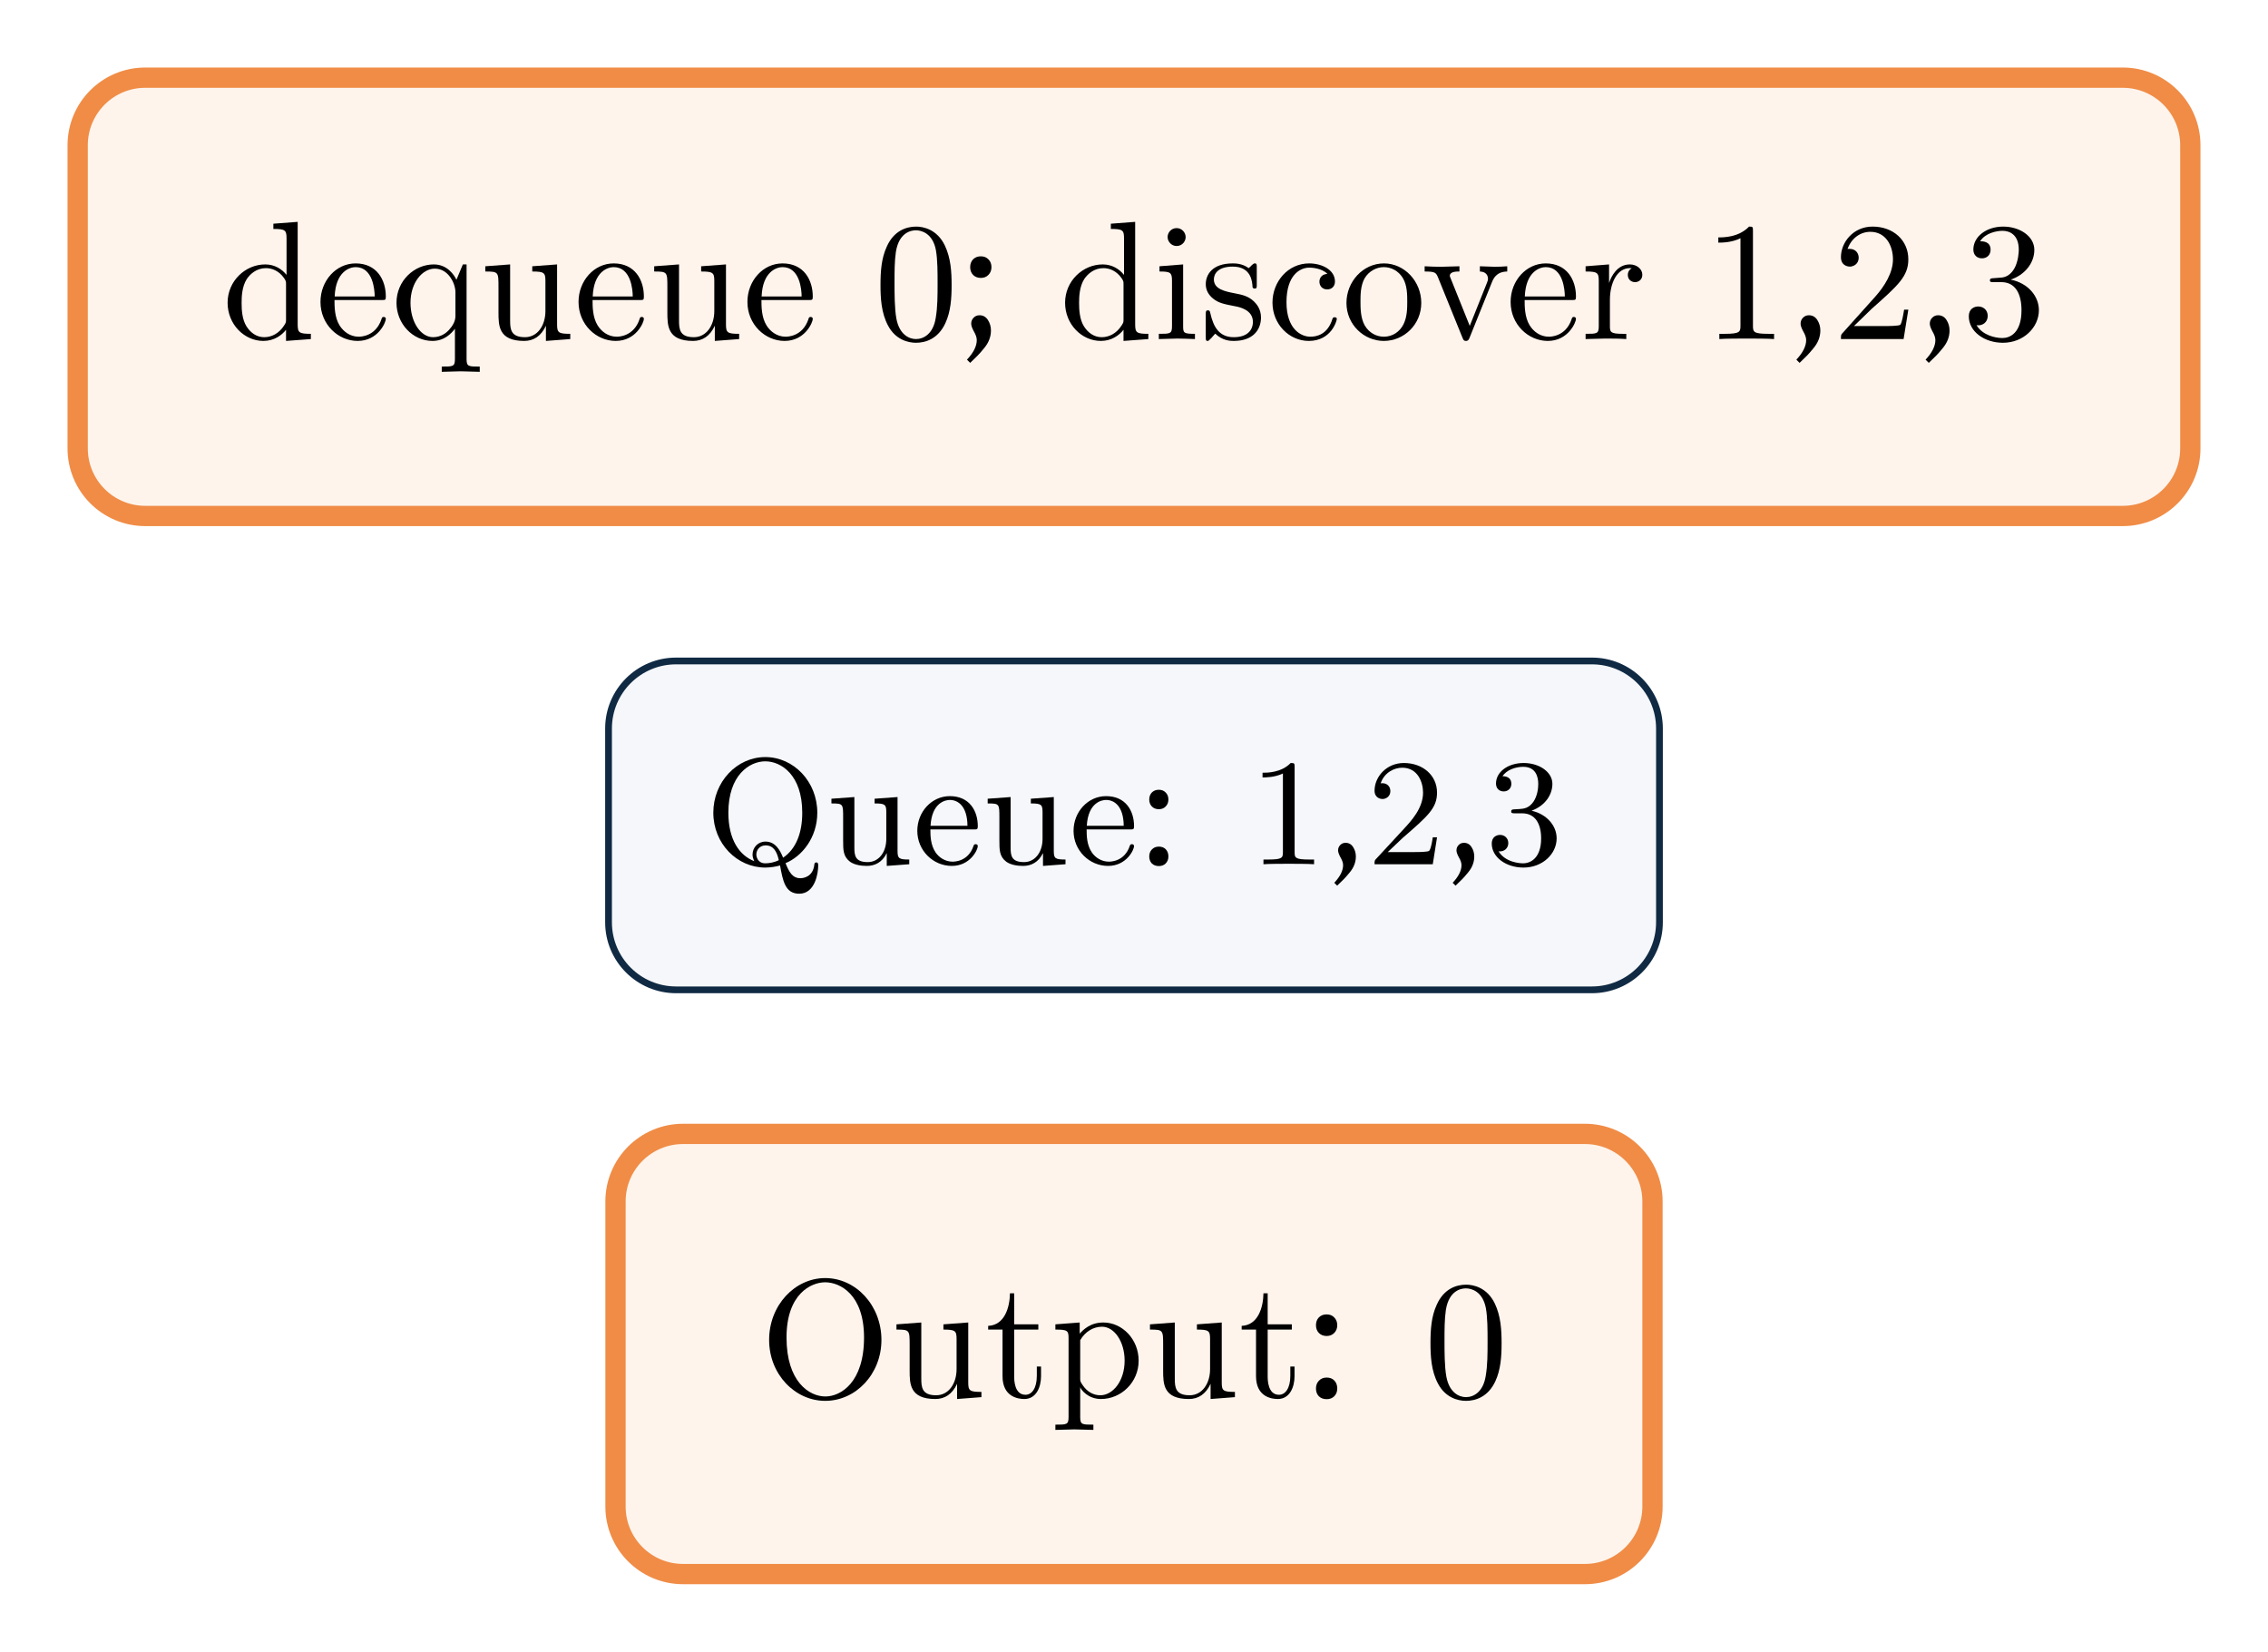
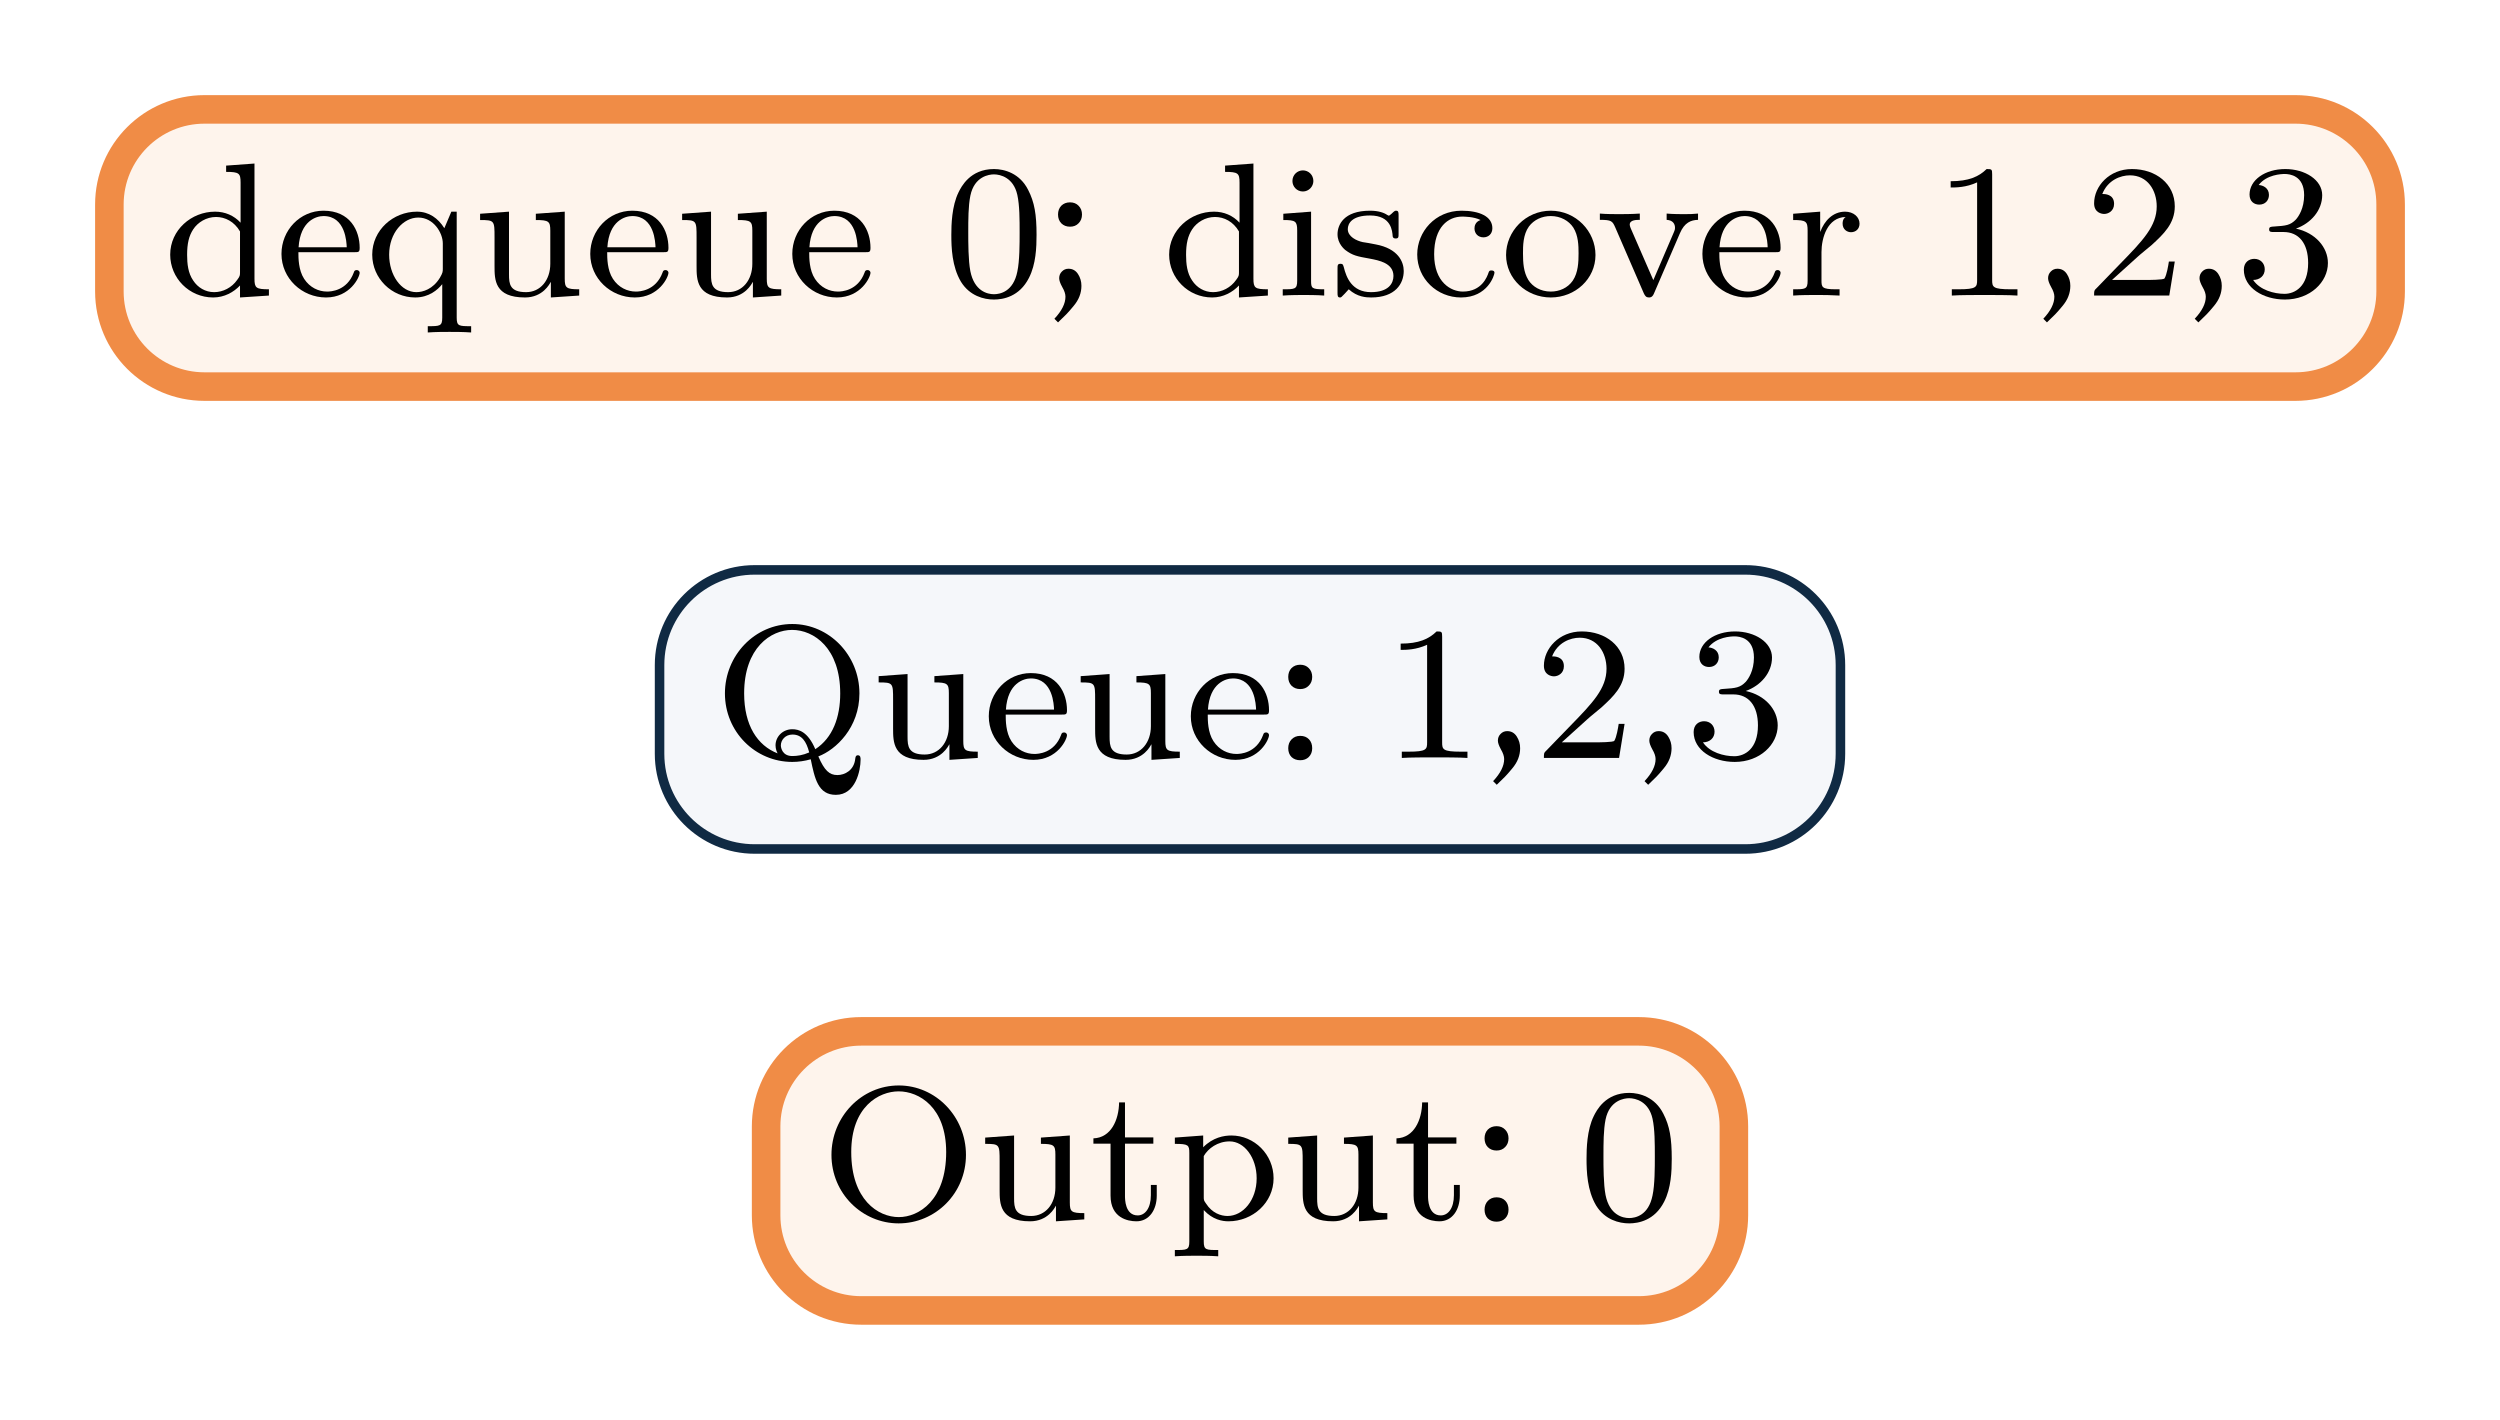
- <svg xmlns="http://www.w3.org/2000/svg" xmlns:xlink="http://www.w3.org/1999/xlink" version="1.1" width="133.79pt" height="97.437pt" viewBox="0 0 133.79 97.437">
+ <svg xmlns="http://www.w3.org/2000/svg" xmlns:xlink="http://www.w3.org/1999/xlink" version="1.1" width="104.736pt" height="59.483pt" viewBox="0 0 104.736 59.483">
  <defs>
-     <use id="g3-15" xlink:href="#g1-15" transform="scale(.900602)" />
-     <use id="g3-29" xlink:href="#g1-29" transform="scale(.900602)" />
-     <path id="g2-50" d="M3.83-1.067C3.83-1.13 3.785-1.184 3.705-1.184C3.615-1.184 3.588-1.121 3.579-1.085C3.274-.17 2.476-.152 2.341-.152C1.911-.152 1.543-.395 1.337-.7C1.041-1.139 1.032-1.677 1.032-2.054H3.588C3.785-2.054 3.83-2.054 3.83-2.243C3.83-3.166 3.328-4.019 2.18-4.019C1.103-4.019 .26-3.086 .26-1.973C.26-.798 1.202 .099 2.296 .099S3.83-.861 3.83-1.067ZM3.22-2.269H1.041C1.121-3.651 1.929-3.794 2.18-3.794C2.673-3.794 3.211-3.418 3.22-2.269Z" />
-     <path id="g2-82" d="M3.875 0V-.278H3.588C2.754-.278 2.727-.386 2.727-.718V-5.732C2.727-5.956 2.718-5.974 2.494-5.974C1.938-5.4 1.112-5.4 .834-5.4V-5.122C1.005-5.122 1.552-5.122 2.036-5.355V-.718C2.036-.386 2.009-.278 1.175-.278H.888V0C1.211-.027 2.009-.027 2.377-.027S3.552-.027 3.875 0Z" />
-     <path id="g2-90" d="M6.701 .081C6.701 0 6.701-.108 6.584-.108C6.521-.108 6.485-.054 6.476-.009C6.405 .771 5.795 .825 5.651 .825C5.167 .825 4.978 .44 4.772-.063C5.732-.457 6.647-1.561 6.647-3.041C6.647-4.871 5.256-6.324 3.579-6.324S.511-4.862 .511-3.041S1.911 .197 3.579 .197C3.893 .197 4.234 .135 4.449 .072C4.611 .96 4.745 1.74 5.579 1.74C6.512 1.74 6.701 .538 6.701 .081ZM5.759-3.041C5.759-1.857 5.4-.906 4.629-.386C4.449-.834 4.171-1.337 3.588-1.337C3.148-1.337 2.826-.987 2.826-.574C2.826-.359 2.933-.179 2.933-.179C2.063-.511 1.399-1.435 1.399-3.041C1.399-5.265 2.646-6.073 3.579-6.073S5.759-5.274 5.759-3.041ZM4.377-.242C4.117-.108 3.812-.054 3.579-.054C3.139-.054 3.05-.431 3.05-.574C3.05-.843 3.247-1.112 3.597-1.112C4.072-1.112 4.261-.736 4.377-.242Z" />
-     <path id="g2-106" d="M4.216-1.525C4.216-2.305 3.597-2.969 2.736-3.157C3.57-3.471 3.965-4.126 3.965-4.745C3.965-5.436 3.202-5.974 2.269-5.974S.637-5.445 .637-4.763C.637-4.467 .834-4.297 1.094-4.297S1.543-4.485 1.543-4.745C1.543-5.059 1.328-5.194 1.023-5.194C1.256-5.57 1.803-5.75 2.243-5.75C2.987-5.75 3.131-5.158 3.131-4.736C3.131-4.467 3.077-4.037 2.852-3.696C2.574-3.292 2.26-3.274 2-3.256C1.776-3.238 1.758-3.238 1.686-3.238C1.606-3.229 1.534-3.22 1.534-3.122C1.534-3.005 1.606-3.005 1.758-3.005H2.18C2.96-3.005 3.301-2.377 3.301-1.525C3.301-.377 2.691-.054 2.234-.054C2.063-.054 1.193-.099 .789-.762C1.112-.718 1.363-.942 1.363-1.247C1.363-1.543 1.139-1.731 .879-1.731C.655-1.731 .386-1.597 .386-1.22C.386-.422 1.22 .197 2.26 .197C3.382 .197 4.216-.61 4.216-1.525Z" />
-     <path id="g2-107" d="M4.144-1.588H3.893C3.875-1.471 3.803-.942 3.687-.798C3.633-.718 3.014-.718 2.835-.718H1.238L2.126-1.561C3.597-2.835 4.144-3.31 4.144-4.225C4.144-5.256 3.292-5.974 2.189-5.974C1.157-5.974 .457-5.158 .457-4.341C.457-3.893 .843-3.848 .924-3.848C1.121-3.848 1.39-3.992 1.39-4.315C1.39-4.584 1.202-4.781 .924-4.781C.879-4.781 .852-4.781 .816-4.772C1.032-5.409 1.606-5.696 2.09-5.696C3.005-5.696 3.319-4.844 3.319-4.225C3.319-3.31 2.628-2.565 2.198-2.099L.556-.323C.457-.224 .457-.206 .457 0H3.893L4.144-1.588Z" />
-     <path id="g2-109" d="M4.907 0V-.278C4.297-.278 4.216-.341 4.216-.78V-3.965L2.861-3.866V-3.588C3.471-3.588 3.552-3.525 3.552-3.086V-1.498C3.552-.7 3.104-.126 2.458-.126C1.713-.126 1.668-.511 1.668-.996V-3.965L.314-3.866V-3.588C1.005-3.588 1.005-3.561 1.005-2.763V-1.417C1.005-.834 1.005-.457 1.417-.144C1.677 .036 2.045 .099 2.404 .099C2.87 .099 3.31-.108 3.57-.646H3.579V.099L4.907 0Z" />
-     <path id="g1-15" d="M1.922-.508Q1.922-.229 1.823 .03Q1.723 .299 1.494 .568Q1.265 .847 1.125 .986T.697 1.404L.508 1.215Q1.086 .598 1.086 .06Q1.086-.159 .916-.448Q.757-.737 .757-.906Q.757-1.116 .896-1.255Q1.036-1.404 1.245-1.404Q1.564-1.404 1.743-1.125T1.922-.508Z" />
-     <path id="g1-29" d="M1.773-4.701Q1.952-4.522 1.952-4.243T1.773-3.785Q1.604-3.606 1.325-3.606T.867-3.785Q.697-3.964 .697-4.243T.867-4.701Q1.046-4.88 1.325-4.88T1.773-4.701ZM1.952-.508Q1.952-.229 1.773-.05Q1.604 .12 1.325 .12T.867-.05Q.697-.229 .697-.508T.867-.966Q1.046-1.155 1.325-1.155Q1.614-1.155 1.783-.976T1.952-.508Z" />
-     <path id="g1-30" d="M1.773-4.701Q1.952-4.522 1.952-4.243T1.773-3.785Q1.604-3.606 1.325-3.606T.867-3.785Q.697-3.964 .697-4.243T.867-4.701Q1.046-4.88 1.325-4.88T1.773-4.701ZM1.922-.508Q1.922-.229 1.823 .03Q1.723 .299 1.494 .568Q1.265 .847 1.125 .986T.697 1.404L.508 1.215Q1.086 .598 1.086 .06Q1.086-.159 .916-.448Q.757-.737 .757-.906Q.757-1.116 .896-1.255Q1.036-1.404 1.245-1.404Q1.564-1.404 1.743-1.125T1.922-.508Z" />
-     <path id="g0-43" d="M4.133-1.185C4.133-1.285 4.034-1.285 4.004-1.285C3.914-1.285 3.894-1.245 3.874-1.185C3.586-.259 2.938-.139 2.57-.139C2.042-.139 1.165-.568 1.165-2.171C1.165-3.795 1.982-4.213 2.51-4.213C2.6-4.213 3.227-4.203 3.576-3.845C3.167-3.815 3.108-3.516 3.108-3.386C3.108-3.127 3.287-2.928 3.566-2.928C3.825-2.928 4.024-3.098 4.024-3.396C4.024-4.074 3.267-4.462 2.5-4.462C1.255-4.462 .339-3.386 .339-2.151C.339-.876 1.325 .11 2.48 .11C3.815 .11 4.133-1.086 4.133-1.185Z" />
-     <path id="g0-47" d="M5.249 0V-.309C4.552-.309 4.472-.378 4.472-.867V-6.912L3.038-6.803V-6.494C3.735-6.494 3.815-6.424 3.815-5.936V-3.785C3.526-4.143 3.098-4.402 2.56-4.402C1.384-4.402 .339-3.426 .339-2.141C.339-.876 1.315 .11 2.45 .11C3.088 .11 3.536-.229 3.785-.548V.11L5.249 0ZM3.785-1.175C3.785-.996 3.785-.976 3.675-.807C3.376-.329 2.928-.11 2.5-.11C2.052-.11 1.693-.369 1.454-.747C1.195-1.155 1.165-1.723 1.165-2.131C1.165-2.5 1.185-3.098 1.474-3.546C1.683-3.855 2.062-4.183 2.6-4.183C2.948-4.183 3.366-4.034 3.675-3.586C3.785-3.416 3.785-3.396 3.785-3.217V-1.175Z" />
-     <path id="g0-50" d="M4.133-1.185C4.133-1.285 4.054-1.305 4.004-1.305C3.914-1.305 3.894-1.245 3.874-1.165C3.526-.139 2.629-.139 2.53-.139C2.032-.139 1.633-.438 1.404-.807C1.106-1.285 1.106-1.942 1.106-2.301H3.884C4.104-2.301 4.133-2.301 4.133-2.51C4.133-3.496 3.596-4.462 2.351-4.462C1.195-4.462 .279-3.436 .279-2.191C.279-.857 1.325 .11 2.47 .11C3.685 .11 4.133-.996 4.133-1.185ZM3.476-2.51H1.116C1.175-3.994 2.012-4.243 2.351-4.243C3.376-4.243 3.476-2.898 3.476-2.51Z" />
-     <path id="g0-66" d="M2.46 0V-.309C1.803-.309 1.763-.359 1.763-.747V-4.402L.369-4.293V-3.984C1.016-3.984 1.106-3.924 1.106-3.436V-.757C1.106-.309 .996-.309 .329-.309V0L1.424-.03C1.773-.03 2.121-.01 2.46 0ZM1.912-6.016C1.912-6.285 1.683-6.544 1.384-6.544C1.046-6.544 .847-6.265 .847-6.016C.847-5.747 1.076-5.488 1.374-5.488C1.713-5.488 1.912-5.767 1.912-6.016Z" />
-     <path id="g0-80" d="M7.181-3.376C7.181-5.408 5.677-7.022 3.864-7.022C2.082-7.022 .558-5.428 .558-3.376C.558-1.335 2.092 .219 3.864 .219C5.677 .219 7.181-1.365 7.181-3.376ZM6.155-3.516C6.155-.876 4.791-.04 3.874-.04C2.918-.04 1.584-.916 1.584-3.516C1.584-6.096 3.038-6.773 3.864-6.773C4.731-6.773 6.155-6.066 6.155-3.516Z" />
-     <path id="g0-81" d="M4.691-2.131C4.691-3.406 3.695-4.462 2.49-4.462C1.245-4.462 .279-3.376 .279-2.131C.279-.847 1.315 .11 2.48 .11C3.685 .11 4.691-.867 4.691-2.131ZM3.864-2.211C3.864-1.853 3.864-1.315 3.645-.876C3.426-.428 2.988-.139 2.49-.139C2.062-.139 1.623-.349 1.355-.807C1.106-1.245 1.106-1.853 1.106-2.211C1.106-2.6 1.106-3.137 1.345-3.576C1.614-4.034 2.082-4.243 2.48-4.243C2.918-4.243 3.347-4.024 3.606-3.596S3.864-2.59 3.864-2.211Z" />
-     <path id="g0-82" d="M4.173 0V-.309H3.855C2.958-.309 2.928-.418 2.928-.787V-6.374C2.928-6.613 2.928-6.633 2.699-6.633C2.082-5.996 1.205-5.996 .886-5.996V-5.687C1.086-5.687 1.673-5.687 2.191-5.946V-.787C2.191-.428 2.161-.309 1.265-.309H.946V0C1.295-.03 2.161-.03 2.56-.03S3.825-.03 4.173 0Z" />
-     <path id="g0-84" d="M5.189-2.151C5.189-3.416 4.223-4.402 3.108-4.402C2.331-4.402 1.912-3.964 1.713-3.745V-4.402L.279-4.293V-3.984C.986-3.984 1.056-3.924 1.056-3.486V1.175C1.056 1.623 .946 1.623 .279 1.623V1.932L1.394 1.902L2.52 1.932V1.623C1.853 1.623 1.743 1.623 1.743 1.175V-.498V-.588C1.793-.428 2.211 .11 2.968 .11C4.153 .11 5.189-.867 5.189-2.151ZM4.362-2.151C4.362-.946 3.665-.11 2.928-.11C2.53-.11 2.151-.309 1.882-.717C1.743-.926 1.743-.936 1.743-1.135V-3.357C2.032-3.864 2.52-4.153 3.028-4.153C3.755-4.153 4.362-3.277 4.362-2.151Z" />
-     <path id="g0-91" d="M5.249 1.932V1.623C4.582 1.623 4.472 1.623 4.472 1.175V-4.402H4.253L3.874-3.496C3.745-3.775 3.337-4.402 2.54-4.402C1.384-4.402 .339-3.436 .339-2.141C.339-.896 1.305 .11 2.46 .11C3.157 .11 3.566-.319 3.785-.608V1.175C3.785 1.623 3.675 1.623 3.008 1.623V1.932L4.123 1.902L5.249 1.932ZM3.815-1.355C3.815-1.036 3.635-.757 3.416-.518C3.287-.378 2.968-.11 2.5-.11C1.773-.11 1.165-.996 1.165-2.141C1.165-3.327 1.863-4.153 2.6-4.153C3.396-4.153 3.815-3.287 3.815-2.759V-1.355Z" />
-     <path id="g0-96" d="M3.625-3.795C3.625-4.113 3.317-4.402 2.888-4.402C2.161-4.402 1.803-3.735 1.663-3.307V-4.402L.279-4.293V-3.984C.976-3.984 1.056-3.914 1.056-3.426V-.757C1.056-.309 .946-.309 .279-.309V0L1.414-.03C1.813-.03 2.281-.03 2.679 0V-.309H2.47C1.733-.309 1.713-.418 1.713-.777V-2.311C1.713-3.297 2.131-4.183 2.888-4.183C2.958-4.183 2.978-4.183 2.998-4.173C2.968-4.163 2.769-4.044 2.769-3.785C2.769-3.506 2.978-3.357 3.197-3.357C3.376-3.357 3.625-3.476 3.625-3.795Z" />
-     <path id="g0-98" d="M3.586-1.275C3.586-1.803 3.287-2.102 3.167-2.221C2.839-2.54 2.45-2.619 2.032-2.699C1.474-2.809 .807-2.938 .807-3.516C.807-3.864 1.066-4.273 1.922-4.273C3.018-4.273 3.068-3.376 3.088-3.068C3.098-2.978 3.207-2.978 3.207-2.978C3.337-2.978 3.337-3.028 3.337-3.217V-4.223C3.337-4.392 3.337-4.462 3.227-4.462C3.177-4.462 3.157-4.462 3.028-4.343C2.998-4.303 2.898-4.213 2.859-4.183C2.48-4.462 2.072-4.462 1.922-4.462C.707-4.462 .329-3.795 .329-3.237C.329-2.888 .488-2.61 .757-2.39C1.076-2.131 1.355-2.072 2.072-1.932C2.291-1.892 3.108-1.733 3.108-1.016C3.108-.508 2.759-.11 1.982-.11C1.145-.11 .787-.677 .598-1.524C.568-1.653 .558-1.693 .458-1.693C.329-1.693 .329-1.623 .329-1.444V-.129C.329 .04 .329 .11 .438 .11C.488 .11 .498 .1 .687-.09C.707-.11 .707-.129 .886-.319C1.325 .1 1.773 .11 1.982 .11C3.127 .11 3.586-.558 3.586-1.275Z" />
-     <path id="g0-105" d="M3.307-1.235V-1.803H3.058V-1.255C3.058-.518 2.759-.139 2.39-.139C1.723-.139 1.723-1.046 1.723-1.215V-3.984H3.147V-4.293H1.723V-6.125H1.474C1.464-5.309 1.165-4.243 .189-4.203V-3.984H1.036V-1.235C1.036-.01 1.962 .11 2.321 .11C3.028 .11 3.307-.598 3.307-1.235Z" />
-     <path id="g0-106" d="M4.552-1.703C4.552-2.52 3.924-3.297 2.888-3.506C3.705-3.775 4.283-4.472 4.283-5.259C4.283-6.076 3.406-6.633 2.45-6.633C1.444-6.633 .687-6.036 .687-5.279C.687-4.95 .906-4.761 1.195-4.761C1.504-4.761 1.703-4.98 1.703-5.269C1.703-5.767 1.235-5.767 1.086-5.767C1.394-6.255 2.052-6.384 2.41-6.384C2.819-6.384 3.366-6.165 3.366-5.269C3.366-5.149 3.347-4.572 3.088-4.133C2.789-3.655 2.45-3.625 2.201-3.615C2.121-3.606 1.882-3.586 1.813-3.586C1.733-3.576 1.663-3.566 1.663-3.466C1.663-3.357 1.733-3.357 1.902-3.357H2.341C3.157-3.357 3.526-2.679 3.526-1.703C3.526-.349 2.839-.06 2.4-.06C1.972-.06 1.225-.229 .876-.817C1.225-.767 1.534-.986 1.534-1.365C1.534-1.723 1.265-1.922 .976-1.922C.737-1.922 .418-1.783 .418-1.345C.418-.438 1.345 .219 2.43 .219C3.645 .219 4.552-.687 4.552-1.703Z" />
-     <path id="g0-107" d="M4.472-1.733H4.223C4.173-1.434 4.104-.996 4.004-.847C3.934-.767 3.277-.767 3.058-.767H1.265L2.321-1.793C3.874-3.167 4.472-3.705 4.472-4.701C4.472-5.837 3.576-6.633 2.361-6.633C1.235-6.633 .498-5.717 .498-4.831C.498-4.273 .996-4.273 1.026-4.273C1.195-4.273 1.544-4.392 1.544-4.801C1.544-5.06 1.365-5.319 1.016-5.319C.936-5.319 .916-5.319 .886-5.309C1.116-5.956 1.653-6.325 2.231-6.325C3.137-6.325 3.566-5.518 3.566-4.701C3.566-3.904 3.068-3.117 2.52-2.5L.608-.369C.498-.259 .498-.239 .498 0H4.193L4.472-1.733Z" />
-     <path id="g0-109" d="M5.329 0V-.309C4.631-.309 4.552-.378 4.552-.867V-4.402L3.088-4.293V-3.984C3.785-3.984 3.864-3.914 3.864-3.426V-1.653C3.864-.787 3.386-.11 2.659-.11C1.823-.11 1.783-.578 1.783-1.096V-4.402L.319-4.293V-3.984C1.096-3.984 1.096-3.954 1.096-3.068V-1.574C1.096-.797 1.096 .11 2.61 .11C3.167 .11 3.606-.169 3.894-.787V.11L5.329 0Z" />
-     <path id="g0-112" d="M5.06-3.984V-4.293C4.831-4.273 4.542-4.263 4.313-4.263L3.446-4.293V-3.984C3.815-3.974 3.924-3.745 3.924-3.556C3.924-3.466 3.904-3.426 3.864-3.317L2.849-.777L1.733-3.556C1.673-3.685 1.673-3.725 1.673-3.725C1.673-3.984 2.062-3.984 2.241-3.984V-4.293L1.155-4.263C.886-4.263 .488-4.273 .189-4.293V-3.984C.817-3.984 .857-3.924 .986-3.615L2.42-.08C2.48 .06 2.5 .11 2.629 .11S2.799 .02 2.839-.08L4.143-3.317C4.233-3.546 4.402-3.974 5.06-3.984Z" />
-     <path id="g0-121" d="M4.582-3.187C4.582-3.984 4.532-4.781 4.183-5.518C3.725-6.474 2.908-6.633 2.49-6.633C1.892-6.633 1.165-6.374 .757-5.448C.438-4.761 .388-3.984 .388-3.187C.388-2.44 .428-1.544 .837-.787C1.265 .02 1.992 .219 2.48 .219C3.018 .219 3.775 .01 4.213-.936C4.532-1.623 4.582-2.4 4.582-3.187ZM3.755-3.307C3.755-2.56 3.755-1.882 3.645-1.245C3.496-.299 2.928 0 2.48 0C2.092 0 1.504-.249 1.325-1.205C1.215-1.803 1.215-2.719 1.215-3.307C1.215-3.944 1.215-4.602 1.295-5.139C1.484-6.325 2.231-6.414 2.48-6.414C2.809-6.414 3.466-6.235 3.655-5.249C3.755-4.691 3.755-3.934 3.755-3.307Z" />
+     <path id="g1-15" d="M1.538-.406Q1.538-.183 1.459 .024Q1.379 .239 1.196 .454Q1.012 .677 .901 .789T.558 1.124L.406 .972Q.869 .478 .869 .048Q.869-.128 .733-.359Q.606-.59 .606-.725Q.606-.893 .717-1.004Q.829-1.124 .996-1.124Q1.251-1.124 1.395-.901T1.538-.406Z" />
+     <path id="g1-29" d="M1.419-3.762Q1.562-3.618 1.562-3.395T1.419-3.029Q1.283-2.885 1.06-2.885T.693-3.029Q.558-3.172 .558-3.395T.693-3.762Q.837-3.905 1.06-3.905T1.419-3.762ZM1.562-.406Q1.562-.183 1.419-.04Q1.283 .096 1.06 .096T.693-.04Q.558-.183 .558-.406T.693-.773Q.837-.925 1.06-.925Q1.291-.925 1.427-.781T1.562-.406Z" />
+     <path id="g1-30" d="M1.419-3.762Q1.562-3.618 1.562-3.395T1.419-3.029Q1.283-2.885 1.06-2.885T.693-3.029Q.558-3.172 .558-3.395T.693-3.762Q.837-3.905 1.06-3.905T1.419-3.762ZM1.538-.406Q1.538-.183 1.459 .024Q1.379 .239 1.196 .454Q1.012 .677 .901 .789T.558 1.124L.406 .972Q.869 .478 .869 .048Q.869-.128 .733-.359Q.606-.59 .606-.725Q.606-.893 .717-1.004Q.829-1.124 .996-1.124Q1.251-1.124 1.395-.901T1.538-.406Z" />
+     <path id="g0-43" d="M3.515-.956C3.515-1.052 3.411-1.052 3.387-1.052C3.331-1.052 3.292-1.044 3.268-.964C3.212-.797 2.989-.167 2.192-.167C1.698-.167 .988-.55 .988-1.729C.988-2.877 1.578-3.308 2.16-3.308C2.232-3.308 2.654-3.308 2.933-3.164C2.71-3.092 2.678-2.909 2.678-2.813C2.678-2.598 2.829-2.439 3.053-2.439C3.26-2.439 3.427-2.582 3.427-2.821C3.427-3.316 2.885-3.555 2.136-3.555C1.028-3.555 .279-2.67 .279-1.722C.279-.709 1.108 .08 2.112 .08C3.236 .08 3.515-.861 3.515-.956Z" />
+     <path id="g0-47" d="M4.415 0V-.263C3.873-.263 3.81-.319 3.81-.709V-5.531L2.622-5.444V-5.181C3.164-5.181 3.228-5.125 3.228-4.734V-3.053C2.949-3.355 2.574-3.515 2.16-3.515C1.164-3.515 .279-2.742 .279-1.714C.279-.733 1.076 .08 2.08 .08C2.55 .08 2.941-.143 3.204-.422V.08L4.415 0ZM3.204-.988C3.204-.845 3.204-.813 3.084-.654C2.861-.335 2.495-.143 2.12-.143C1.753-.143 1.435-.335 1.243-.63C1.028-.94 .988-1.331 .988-1.706C.988-2.168 1.06-2.495 1.243-2.774C1.435-3.068 1.793-3.292 2.2-3.292C2.582-3.292 2.965-3.1 3.204-2.686V-.988Z" />
+     <path id="g0-50" d="M3.515-.956C3.515-.988 3.491-1.068 3.387-1.068C3.3-1.068 3.284-1.012 3.268-.964C2.981-.191 2.295-.167 2.152-.167C1.793-.167 1.427-.335 1.188-.701S.948-1.578 .948-1.817H3.292C3.467-1.817 3.515-1.817 3.515-2C3.515-2.71 3.124-3.555 2-3.555C1.012-3.555 .239-2.734 .239-1.745C.239-.717 1.1 .08 2.104 .08C3.116 .08 3.515-.773 3.515-.956ZM2.973-2.024H.956C1.028-3.14 1.706-3.331 2-3.331C2.933-3.331 2.965-2.208 2.973-2.024Z" />
+     <path id="g0-66" d="M2.072 0V-.263C1.554-.263 1.522-.303 1.522-.614V-3.515L.359-3.427V-3.164C.869-3.164 .94-3.116 .94-2.726V-.622C.94-.263 .845-.263 .335-.263V0C.646-.024 1.092-.024 1.211-.024C1.315-.024 1.793-.024 2.072 0ZM1.618-4.798C1.618-5.061 1.411-5.244 1.18-5.244S.741-5.061 .741-4.798C.741-4.567 .925-4.36 1.18-4.36C1.427-4.36 1.618-4.567 1.618-4.798Z" />
+     <path id="g0-80" d="M6.105-2.702C6.105-4.304 4.838-5.611 3.292-5.611C1.722-5.611 .47-4.296 .47-2.702C.47-1.076 1.769 .167 3.284 .167C4.83 .167 6.105-1.092 6.105-2.702ZM5.276-2.821C5.276-.797 4.128-.096 3.292-.096C2.423-.096 1.299-.821 1.299-2.821C1.299-4.726 2.463-5.364 3.284-5.364C4.144-5.364 5.276-4.694 5.276-2.821Z" />
+     <path id="g0-81" d="M3.985-1.698C3.985-2.694 3.164-3.555 2.112-3.555S.239-2.694 .239-1.698S1.092 .08 2.112 .08C3.14 .08 3.985-.701 3.985-1.698ZM3.276-1.769C3.276-1.403 3.26-.964 3.037-.63C2.821-.311 2.463-.167 2.112-.167C1.682-.167 1.347-.375 1.172-.654C.972-.98 .948-1.371 .948-1.769C.948-2.072 .948-2.55 1.196-2.893C1.403-3.172 1.737-3.331 2.112-3.331C2.526-3.331 2.869-3.132 3.053-2.853C3.268-2.519 3.276-2.088 3.276-1.769Z" />
+     <path id="g0-82" d="M3.563 0V-.263H3.284C2.526-.263 2.503-.359 2.503-.654V-5.077C2.503-5.292 2.487-5.3 2.271-5.3C1.945-4.981 1.522-4.79 .765-4.79V-4.527C.98-4.527 1.411-4.527 1.873-4.742V-.654C1.873-.359 1.849-.263 1.092-.263H.813V0C1.14-.024 1.825-.024 2.184-.024S3.236-.024 3.563 0Z" />
+     <path id="g0-84" d="M4.415-1.722C4.415-2.718 3.61-3.515 2.646-3.515C2.335-3.515 1.873-3.435 1.466-3.021V-3.515L.279-3.427V-3.164C.845-3.164 .885-3.116 .885-2.782V.925C.885 1.283 .789 1.283 .279 1.283V1.546C.622 1.522 .972 1.522 1.188 1.522C1.419 1.522 1.753 1.522 2.096 1.546V1.283C1.586 1.283 1.49 1.283 1.49 .925V-.391C1.865 .016 2.271 .08 2.526 .08C3.539 .08 4.415-.701 4.415-1.722ZM3.706-1.722C3.706-.805 3.132-.143 2.487-.143C2.208-.143 1.841-.263 1.586-.662C1.49-.797 1.49-.805 1.49-.956V-2.654C1.674-2.973 2.072-3.268 2.574-3.268C3.188-3.268 3.706-2.59 3.706-1.722Z" />
+     <path id="g0-90" d="M6.153 .072C6.153 0 6.153-.112 6.041-.112C5.946-.112 5.938-.024 5.93 .032C5.882 .518 5.491 .717 5.181 .717C4.846 .717 4.639 .526 4.383-.064C5.117-.343 6.105-1.267 6.105-2.702C6.105-4.304 4.838-5.611 3.292-5.611C1.722-5.611 .47-4.296 .47-2.702C.47-1.092 1.745 .167 3.292 .167C3.547 .167 3.818 .128 4.065 .056C4.232 .869 4.376 1.546 5.117 1.546C5.946 1.546 6.153 .526 6.153 .072ZM5.3-2.702C5.3-1.706 4.989-.845 4.256-.367C3.945-1.1 3.563-1.203 3.292-1.203C2.893-1.203 2.59-.893 2.59-.526C2.59-.375 2.646-.247 2.678-.191C1.833-.518 1.275-1.363 1.275-2.702C1.275-4.623 2.399-5.364 3.284-5.364C4.2-5.364 5.3-4.599 5.3-2.702ZM4.001-.231C3.73-.112 3.491-.08 3.292-.08C2.877-.08 2.813-.422 2.813-.526C2.813-.749 2.997-.98 3.3-.98C3.69-.98 3.881-.693 4.001-.231Z" />
+     <path id="g0-91" d="M4.423 1.546V1.283C3.913 1.283 3.818 1.283 3.818 .925V-3.515H3.594L3.3-2.821C3.037-3.244 2.654-3.515 2.152-3.515C1.156-3.515 .279-2.742 .279-1.714C.279-.717 1.1 .08 2.08 .08C2.654 .08 3.021-.239 3.212-.478V.925C3.212 1.283 3.116 1.283 2.606 1.283V1.546C2.949 1.522 3.3 1.522 3.515 1.522C3.746 1.522 4.081 1.522 4.423 1.546ZM3.236-1.132C3.236-1.004 3.236-.956 3.116-.749C2.821-.263 2.399-.143 2.128-.143C1.49-.143 .988-.853 .988-1.714C.988-2.622 1.578-3.268 2.208-3.268C2.853-3.268 3.236-2.622 3.236-2.184V-1.132Z" />
+     <path id="g0-96" d="M3.06-3.013C3.06-3.292 2.805-3.515 2.455-3.515C1.937-3.515 1.586-3.124 1.419-2.678H1.411V-3.515L.279-3.427V-3.164C.821-3.164 .885-3.108 .885-2.718V-.622C.885-.263 .789-.263 .279-.263V0C.59-.024 1.028-.024 1.219-.024C1.69-.024 1.706-.024 2.224 0V-.263H2.064C1.482-.263 1.466-.351 1.466-.638V-1.817C1.466-2.415 1.714-3.276 2.479-3.292C2.431-3.26 2.351-3.196 2.351-3.013C2.351-2.766 2.542-2.654 2.702-2.654C2.893-2.654 3.06-2.782 3.06-3.013Z" />
+     <path id="g0-98" d="M3.053-1.028C3.053-1.411 2.821-1.969 1.873-2.144C1.809-2.16 1.363-2.24 1.331-2.24C1.084-2.295 .709-2.463 .709-2.782C.709-3.021 .885-3.355 1.642-3.355C2.534-3.355 2.574-2.702 2.59-2.479C2.598-2.415 2.654-2.391 2.71-2.391C2.837-2.391 2.837-2.447 2.837-2.598V-3.347C2.837-3.475 2.837-3.555 2.734-3.555C2.694-3.555 2.67-3.555 2.542-3.427C2.526-3.419 2.455-3.347 2.431-3.347C2.431-3.347 2.407-3.347 2.359-3.379C2.232-3.467 2-3.555 1.642-3.555C.526-3.555 .279-2.949 .279-2.566C.279-2.168 .574-1.937 .598-1.913C.917-1.674 1.1-1.642 1.634-1.546C2.008-1.474 2.622-1.363 2.622-.821C2.622-.51 2.415-.143 1.682-.143C.877-.143 .646-.765 .542-1.188C.51-1.291 .502-1.331 .406-1.331C.279-1.331 .279-1.267 .279-1.116V-.128C.279 0 .279 .08 .383 .08C.43 .08 .438 .072 .582-.08C.622-.12 .709-.223 .749-.263C1.108 .064 1.482 .08 1.69 .08C2.702 .08 3.053-.502 3.053-1.028Z" />
+     <path id="g0-105" d="M2.813-.996V-1.443H2.566V-1.012C2.566-.462 2.319-.167 2.016-.167C1.482-.167 1.482-.853 1.482-.98V-3.172H2.67V-3.435H1.482V-4.902H1.235C1.227-4.176 .901-3.419 .159-3.395V-3.172H.877V-.996C.877-.064 1.594 .08 1.961 .08C2.495 .08 2.813-.399 2.813-.996Z" />
+     <path id="g0-106" d="M3.873-1.363C3.873-2.024 3.347-2.63 2.534-2.805C3.164-3.029 3.634-3.571 3.634-4.208S2.917-5.3 2.088-5.3C1.235-5.3 .59-4.838 .59-4.232C.59-3.937 .789-3.81 .996-3.81C1.243-3.81 1.403-3.985 1.403-4.216C1.403-4.511 1.148-4.623 .972-4.631C1.307-5.069 1.921-5.093 2.064-5.093C2.271-5.093 2.877-5.029 2.877-4.208C2.877-3.65 2.646-3.316 2.534-3.188C2.295-2.941 2.112-2.925 1.626-2.893C1.474-2.885 1.411-2.877 1.411-2.774C1.411-2.662 1.482-2.662 1.618-2.662H2.016C2.646-2.662 3.045-2.2 3.045-1.363C3.045-.367 2.479-.072 2.056-.072C1.618-.072 1.02-.231 .741-.654C1.028-.654 1.227-.837 1.227-1.1C1.227-1.355 1.044-1.538 .789-1.538C.574-1.538 .351-1.403 .351-1.084C.351-.327 1.164 .167 2.072 .167C3.132 .167 3.873-.566 3.873-1.363Z" />
+     <path id="g0-107" d="M3.802-1.427H3.555C3.531-1.267 3.467-.869 3.371-.717C3.323-.654 2.718-.654 2.59-.654H1.172L2.248-1.626C2.375-1.745 2.71-2.008 2.837-2.12C3.331-2.574 3.802-3.013 3.802-3.738C3.802-4.686 3.005-5.3 2.008-5.3C1.052-5.3 .422-4.575 .422-3.865C.422-3.475 .733-3.419 .845-3.419C1.012-3.419 1.259-3.539 1.259-3.842C1.259-4.256 .861-4.256 .765-4.256C.996-4.838 1.53-5.037 1.921-5.037C2.662-5.037 3.045-4.407 3.045-3.738C3.045-2.909 2.463-2.303 1.522-1.339L.518-.303C.422-.215 .422-.199 .422 0H3.571L3.802-1.427Z" />
+     <path id="g0-109" d="M4.479 0V-.263C3.937-.263 3.873-.319 3.873-.709V-3.515L2.662-3.427V-3.164C3.204-3.164 3.268-3.108 3.268-2.718V-1.331C3.268-.646 2.853-.143 2.256-.143C1.57-.143 1.538-.486 1.538-.885V-3.515L.327-3.427V-3.164C.932-3.164 .932-3.14 .932-2.431V-1.235C.932-.662 .932 .08 2.208 .08C2.957 .08 3.244-.494 3.284-.566H3.292V.08L4.479 0Z" />
+     <path id="g0-112" d="M4.288-3.172V-3.435C4.009-3.411 3.993-3.411 3.666-3.411C3.594-3.411 3.22-3.411 2.973-3.435V-3.172C3.252-3.156 3.323-2.981 3.323-2.845C3.323-2.766 3.308-2.726 3.276-2.654L2.415-.646L1.474-2.805C1.427-2.909 1.427-2.973 1.427-2.973C1.427-3.172 1.714-3.172 1.849-3.172V-3.435C1.506-3.411 1.132-3.411 .98-3.411C.813-3.411 .43-3.411 .175-3.435V-3.172C.662-3.172 .701-3.124 .821-2.853L2.016-.096C2.072 .024 2.12 .08 2.232 .08S2.399 .016 2.439-.08L3.531-2.614C3.722-3.06 3.993-3.164 4.288-3.172Z" />
+     <path id="g0-121" d="M3.897-2.542C3.897-3.395 3.81-3.913 3.547-4.423C3.196-5.125 2.55-5.3 2.112-5.3C1.108-5.3 .741-4.551 .63-4.328C.343-3.746 .327-2.957 .327-2.542C.327-2.016 .351-1.211 .733-.574C1.1 .016 1.69 .167 2.112 .167C2.495 .167 3.18 .048 3.579-.741C3.873-1.315 3.897-2.024 3.897-2.542ZM3.188-2.638C3.188-2.168 3.188-1.451 3.092-1.004C2.925-.167 2.375-.056 2.112-.056C1.841-.056 1.291-.183 1.124-1.02C1.036-1.474 1.036-2.224 1.036-2.638C1.036-3.188 1.036-3.746 1.124-4.184C1.291-4.997 1.913-5.077 2.112-5.077C2.383-5.077 2.933-4.941 3.092-4.216C3.188-3.778 3.188-3.18 3.188-2.638Z" />
  </defs>
  <g id="page1">
-     <path d="M125.223 4.582H8.567C6.366 4.582 4.582 6.366 4.582 8.567V26.452C4.582 28.653 6.366 30.437 8.567 30.437H125.223C127.424 30.437 129.208 28.653 129.208 26.452V8.567C129.208 6.366 127.424 4.582 125.223 4.582Z" fill="#fef4ec" />
-     <path d="M125.223 4.582H8.567C6.366 4.582 4.582 6.366 4.582 8.567V26.452C4.582 28.653 6.366 30.437 8.567 30.437H125.223C127.424 30.437 129.208 28.653 129.208 26.452V8.567C129.208 6.366 127.424 4.582 125.223 4.582Z" stroke="#f08c46" fill="none" stroke-width="1.196" stroke-miterlimit="10" />
-     <g transform="matrix(1.000265 0 0 1.000265 -.000002 97.437)">
-       <use x="13.084" y="-77.415" xlink:href="#g0-47" />
-       <use x="18.621" y="-77.415" xlink:href="#g0-50" />
-       <use x="23.044" y="-77.415" xlink:href="#g0-91" />
-       <use x="28.302" y="-77.415" xlink:href="#g0-109" />
-       <use x="33.84" y="-77.415" xlink:href="#g0-50" />
-       <use x="38.262" y="-77.415" xlink:href="#g0-109" />
-       <use x="43.8" y="-77.415" xlink:href="#g0-50" />
-       <use x="51.539" y="-77.415" xlink:href="#g0-121" />
-       <use x="56.519" y="-77.415" xlink:href="#g1-30" />
-       <use x="62.474" y="-77.415" xlink:href="#g0-47" />
-       <use x="68.012" y="-77.415" xlink:href="#g0-66" />
-       <use x="70.781" y="-77.415" xlink:href="#g0-98" />
-       <use x="74.705" y="-77.415" xlink:href="#g0-43" />
-       <use x="79.128" y="-77.415" xlink:href="#g0-81" />
-       <use x="83.829" y="-77.415" xlink:href="#g0-112" />
-       <use x="88.809" y="-77.415" xlink:href="#g0-50" />
-       <use x="93.231" y="-77.415" xlink:href="#g0-96" />
-       <use x="100.452" y="-77.415" xlink:href="#g0-82" />
-       <use x="105.432" y="-77.415" xlink:href="#g1-15" />
-       <use x="108.071" y="-77.415" xlink:href="#g0-107" />
-       <use x="113.052" y="-77.415" xlink:href="#g1-15" />
-       <use x="115.691" y="-77.415" xlink:href="#g0-106" />
+     <path d="M96.169 4.583H8.567C6.367 4.583 4.582 6.367 4.582 8.568V12.211C4.582 14.412 6.367 16.196 8.567 16.196H96.169C98.369 16.196 100.154 14.412 100.154 12.211V8.568C100.154 6.367 98.369 4.583 96.169 4.583Z" fill="#fef4ec" />
+     <path d="M96.169 4.583H8.567C6.367 4.583 4.582 6.367 4.582 8.568V12.211C4.582 14.412 6.367 16.196 8.567 16.196H96.169C98.369 16.196 100.154 14.412 100.154 12.211V8.568C100.154 6.367 98.369 4.583 96.169 4.583Z" stroke="#f08c46" fill="none" stroke-width="1.196" stroke-miterlimit="10" />
+     <g transform="matrix(1.000014 0 0 1.000014 .000002 59.48301)">
+       <use x="6.851" y="-47.1" xlink:href="#g0-47" />
+       <use x="11.553" y="-47.1" xlink:href="#g0-50" />
+       <use x="15.315" y="-47.1" xlink:href="#g0-91" />
+       <use x="19.786" y="-47.1" xlink:href="#g0-109" />
+       <use x="24.489" y="-47.1" xlink:href="#g0-50" />
+       <use x="28.25" y="-47.1" xlink:href="#g0-109" />
+       <use x="32.953" y="-47.1" xlink:href="#g0-50" />
+       <use x="39.528" y="-47.1" xlink:href="#g0-121" />
+       <use x="43.767" y="-47.1" xlink:href="#g1-30" />
+       <use x="48.701" y="-47.1" xlink:href="#g0-47" />
+       <use x="53.404" y="-47.1" xlink:href="#g0-66" />
+       <use x="55.755" y="-47.1" xlink:href="#g0-98" />
+       <use x="59.094" y="-47.1" xlink:href="#g0-43" />
+       <use x="62.856" y="-47.1" xlink:href="#g0-81" />
+       <use x="66.849" y="-47.1" xlink:href="#g0-112" />
+       <use x="71.081" y="-47.1" xlink:href="#g0-50" />
+       <use x="74.843" y="-47.1" xlink:href="#g0-96" />
+       <use x="80.956" y="-47.1" xlink:href="#g0-82" />
+       <use x="85.196" y="-47.1" xlink:href="#g1-15" />
+       <use x="87.308" y="-47.1" xlink:href="#g0-107" />
+       <use x="91.54" y="-47.1" xlink:href="#g1-15" />
+       <use x="93.652" y="-47.1" xlink:href="#g0-106" />
    </g>
-     <path d="M93.907 38.991H39.883C37.682 38.991 35.898 40.775 35.898 42.976V54.406C35.898 56.607 37.682 58.391 39.883 58.391H93.907C96.108 58.391 97.892 56.607 97.892 54.406V42.976C97.892 40.775 96.108 38.991 93.907 38.991Z" fill="#f5f7fa" />
-     <path d="M93.907 38.991H39.883C37.682 38.991 35.898 40.775 35.898 42.976V54.406C35.898 56.607 37.682 58.391 39.883 58.391H93.907C96.108 58.391 97.892 56.607 97.892 54.406V42.976C97.892 40.775 96.108 38.991 93.907 38.991Z" stroke="#102a43" fill="none" stroke-width=".399" stroke-miterlimit="10" />
-     <g transform="matrix(.999596 0 0 .999596 -.000004 97.437)">
-       <use x="41.585" y="-46.474" xlink:href="#g2-90" />
-       <use x="48.752" y="-46.474" xlink:href="#g2-109" />
-       <use x="53.874" y="-46.474" xlink:href="#g2-50" />
-       <use x="57.973" y="-46.474" xlink:href="#g2-109" />
-       <use x="63.095" y="-46.474" xlink:href="#g2-50" />
-       <use x="67.194" y="-46.474" xlink:href="#g3-29" />
-       <use x="73.674" y="-46.474" xlink:href="#g2-82" />
-       <use x="78.284" y="-46.474" xlink:href="#g3-15" />
-       <use x="80.661" y="-46.474" xlink:href="#g2-107" />
-       <use x="85.271" y="-46.474" xlink:href="#g3-15" />
-       <use x="87.648" y="-46.474" xlink:href="#g2-106" />
+     <path d="M73.119 23.875H31.617C29.416 23.875 27.632 25.659 27.632 27.86V31.583C27.632 33.784 29.416 35.568 31.617 35.568H73.119C75.32 35.568 77.104 33.784 77.104 31.583V27.86C77.104 25.659 75.32 23.875 73.119 23.875Z" fill="#f5f7fa" />
+     <path d="M73.119 23.875H31.617C29.416 23.875 27.632 25.659 27.632 27.86V31.583C27.632 33.784 29.416 35.568 31.617 35.568H73.119C75.32 35.568 77.104 33.784 77.104 31.583V27.86C77.104 25.659 75.32 23.875 73.119 23.875Z" stroke="#102a43" fill="none" stroke-width=".399" stroke-miterlimit="10" />
+     <g transform="matrix(1.000014 0 0 1.000014 0 59.483)">
+       <use x="29.9" y="-27.729" xlink:href="#g0-90" />
+       <use x="36.483" y="-27.729" xlink:href="#g0-109" />
+       <use x="41.185" y="-27.729" xlink:href="#g0-50" />
+       <use x="44.947" y="-27.729" xlink:href="#g0-109" />
+       <use x="49.649" y="-27.729" xlink:href="#g0-50" />
+       <use x="53.411" y="-27.729" xlink:href="#g1-29" />
+       <use x="57.914" y="-27.729" xlink:href="#g0-82" />
+       <use x="62.146" y="-27.729" xlink:href="#g1-15" />
+       <use x="64.258" y="-27.729" xlink:href="#g0-107" />
+       <use x="68.49" y="-27.729" xlink:href="#g1-15" />
+       <use x="70.602" y="-27.729" xlink:href="#g0-106" />
    </g>
-     <path d="M93.496 66.89H40.294C38.093 66.89 36.309 68.674 36.309 70.875V88.87C36.309 91.071 38.093 92.855 40.294 92.855H93.496C95.697 92.855 97.481 91.071 97.481 88.87V70.875C97.481 68.674 95.697 66.89 93.496 66.89Z" fill="#fef4ec" />
-     <path d="M93.496 66.89H40.294C38.093 66.89 36.309 68.674 36.309 70.875V88.87C36.309 91.071 38.093 92.855 40.294 92.855H93.496C95.697 92.855 97.481 91.071 97.481 88.87V70.875C97.481 68.674 95.697 66.89 93.496 66.89Z" stroke="#f08c46" fill="none" stroke-width="1.196" stroke-miterlimit="10" />
-     <g transform="matrix(1.000265 0 0 1.000265 -.000004 97.437)">
-       <use x="44.801" y="-15.015" xlink:href="#g0-80" />
-       <use x="52.55" y="-15.015" xlink:href="#g0-109" />
-       <use x="58.088" y="-15.015" xlink:href="#g0-105" />
-       <use x="61.962" y="-15.015" xlink:href="#g0-84" />
-       <use x="67.5" y="-15.015" xlink:href="#g0-109" />
-       <use x="73.038" y="-15.015" xlink:href="#g0-105" />
-       <use x="76.912" y="-15.015" xlink:href="#g1-29" />
-       <use x="83.974" y="-15.015" xlink:href="#g0-121" />
+     <path d="M68.655 43.208H36.081C33.88 43.208 32.096 44.992 32.096 47.193V50.915C32.096 53.116 33.88 54.9 36.081 54.9H68.655C70.856 54.9 72.64 53.116 72.64 50.915V47.193C72.64 44.992 70.856 43.208 68.655 43.208Z" fill="#fef4ec" />
+     <path d="M68.655 43.208H36.081C33.88 43.208 32.096 44.992 32.096 47.193V50.915C32.096 53.116 33.88 54.9 36.081 54.9H68.655C70.856 54.9 72.64 53.116 72.64 50.915V47.193C72.64 44.992 70.856 43.208 68.655 43.208Z" stroke="#f08c46" fill="none" stroke-width="1.196" stroke-miterlimit="10" />
+     <g transform="matrix(1.000014 0 0 1.000014 0 59.483)">
+       <use x="34.363" y="-8.397" xlink:href="#g0-80" />
+       <use x="40.946" y="-8.397" xlink:href="#g0-109" />
+       <use x="45.648" y="-8.397" xlink:href="#g0-105" />
+       <use x="48.94" y="-8.397" xlink:href="#g0-84" />
+       <use x="53.642" y="-8.397" xlink:href="#g0-109" />
+       <use x="58.344" y="-8.397" xlink:href="#g0-105" />
+       <use x="61.636" y="-8.397" xlink:href="#g1-29" />
+       <use x="66.139" y="-8.397" xlink:href="#g0-121" />
    </g>
  </g>
</svg>
